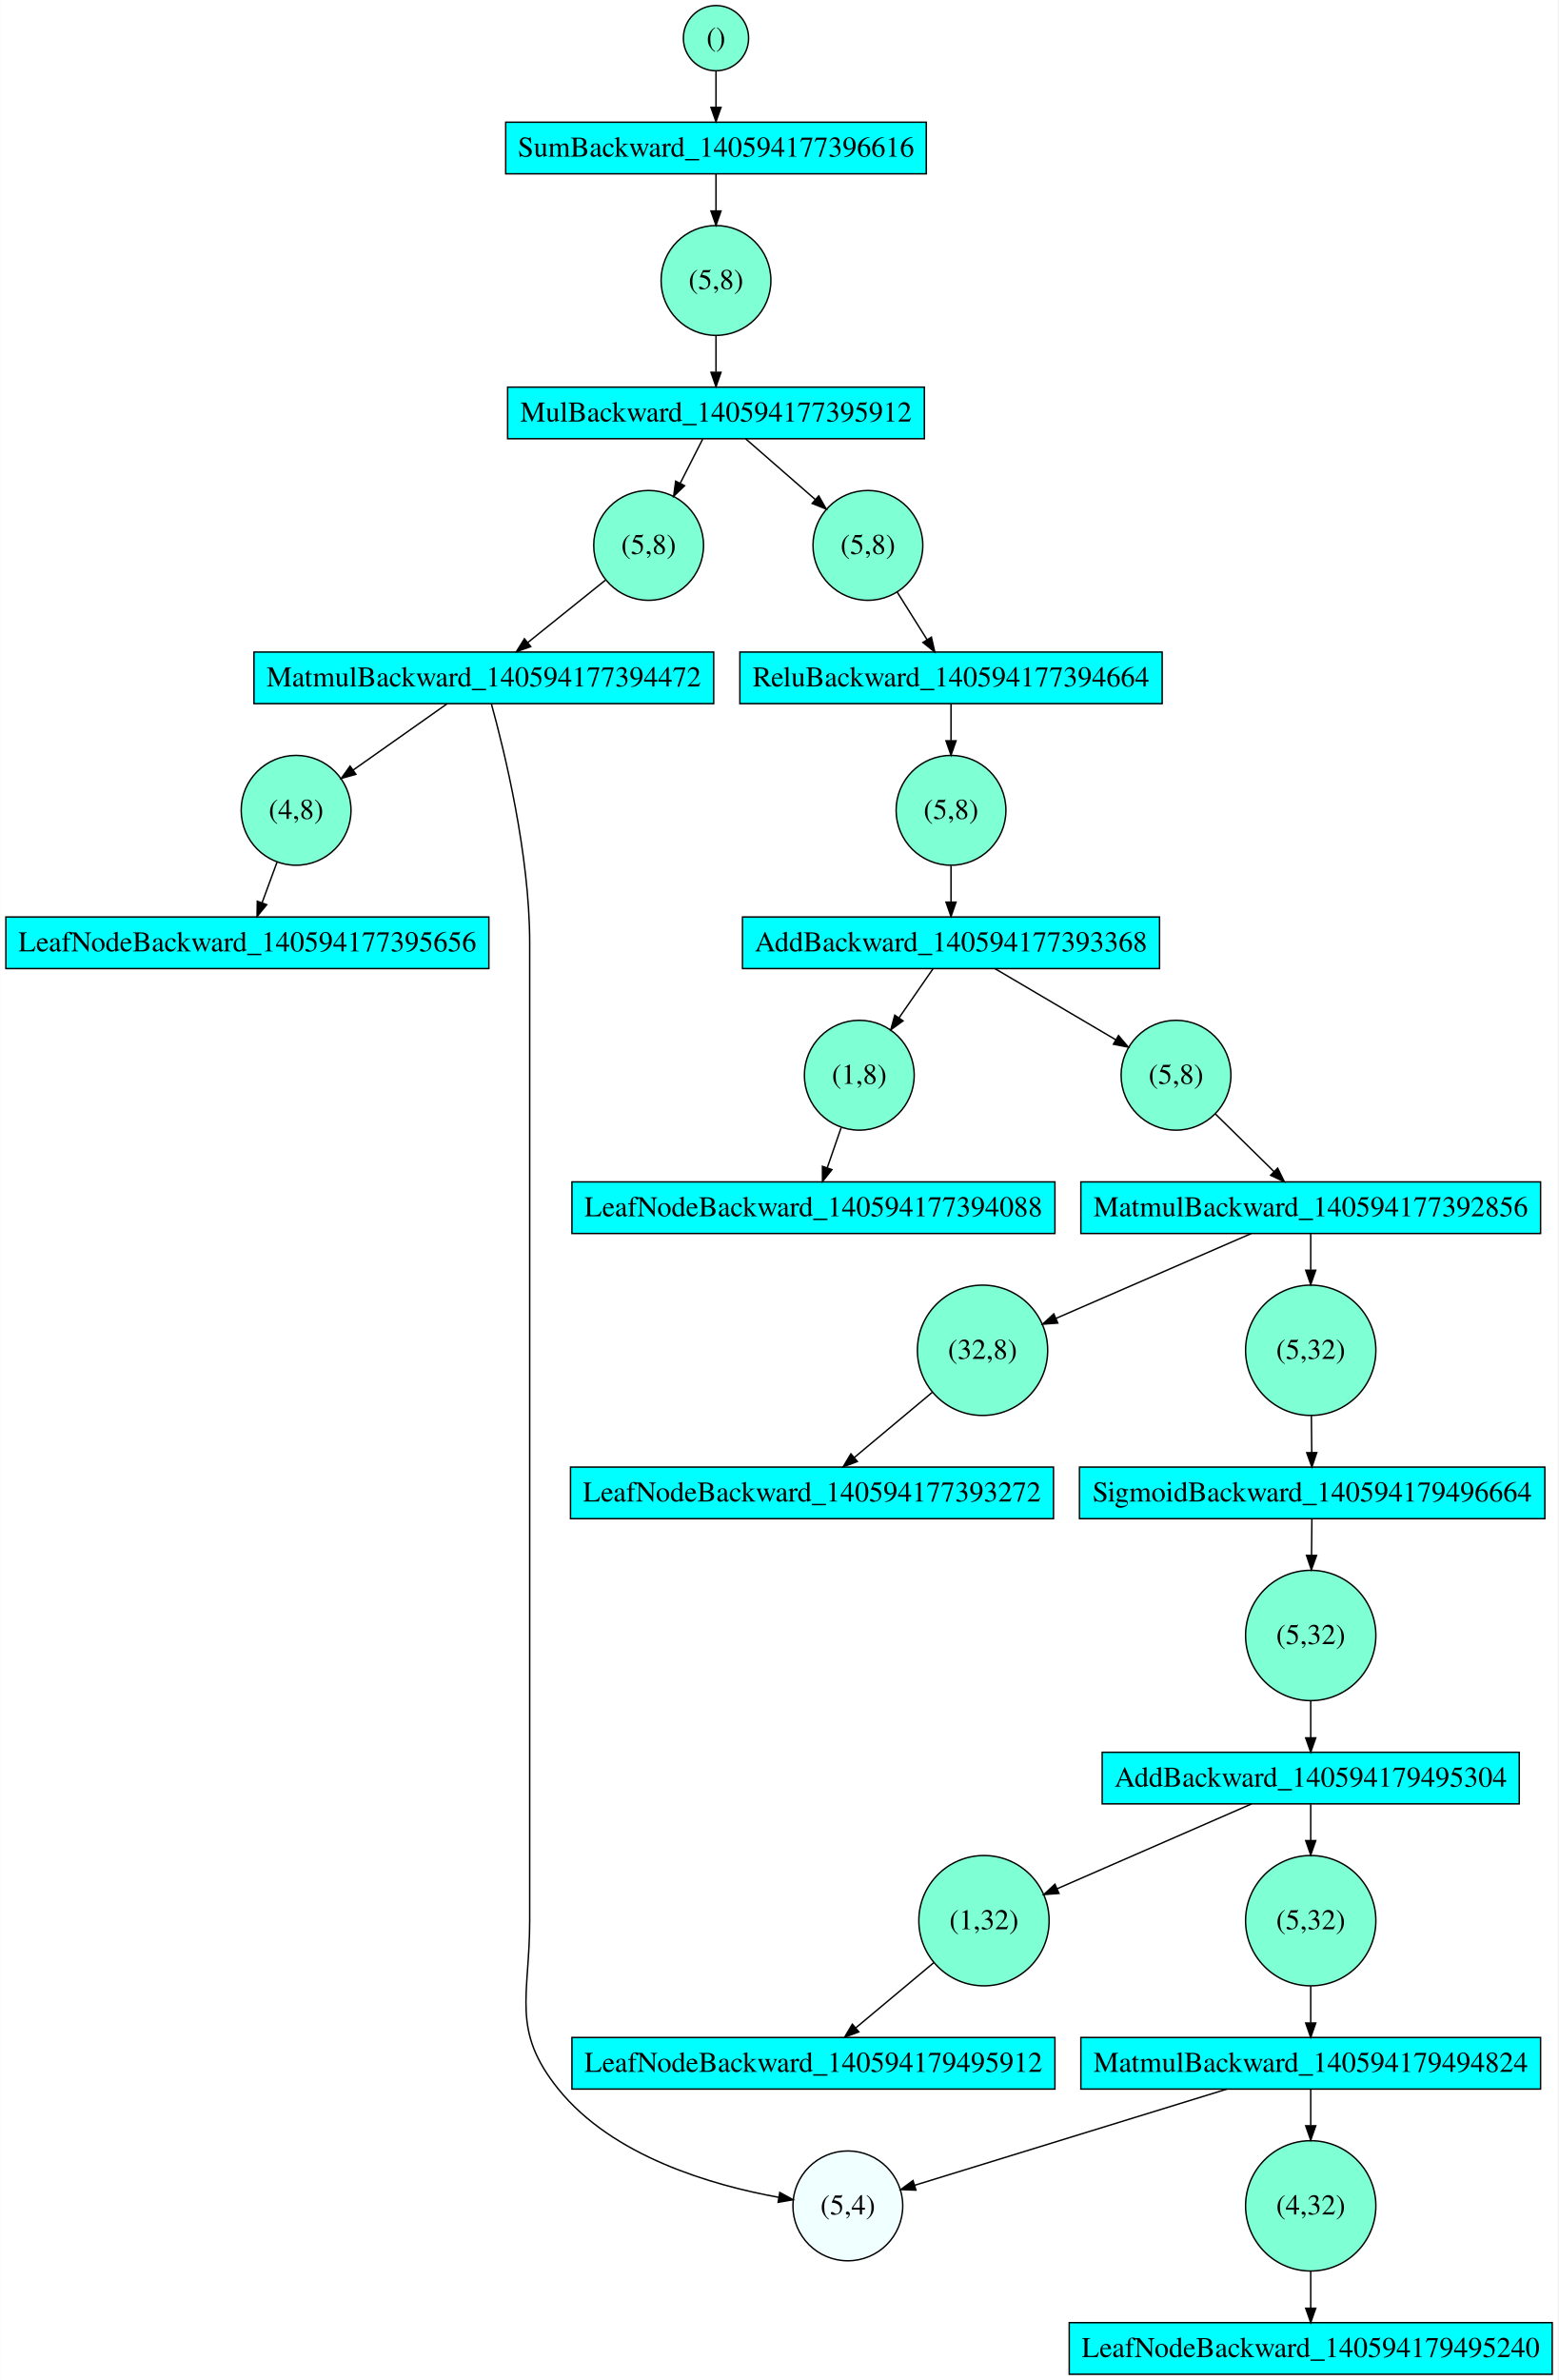
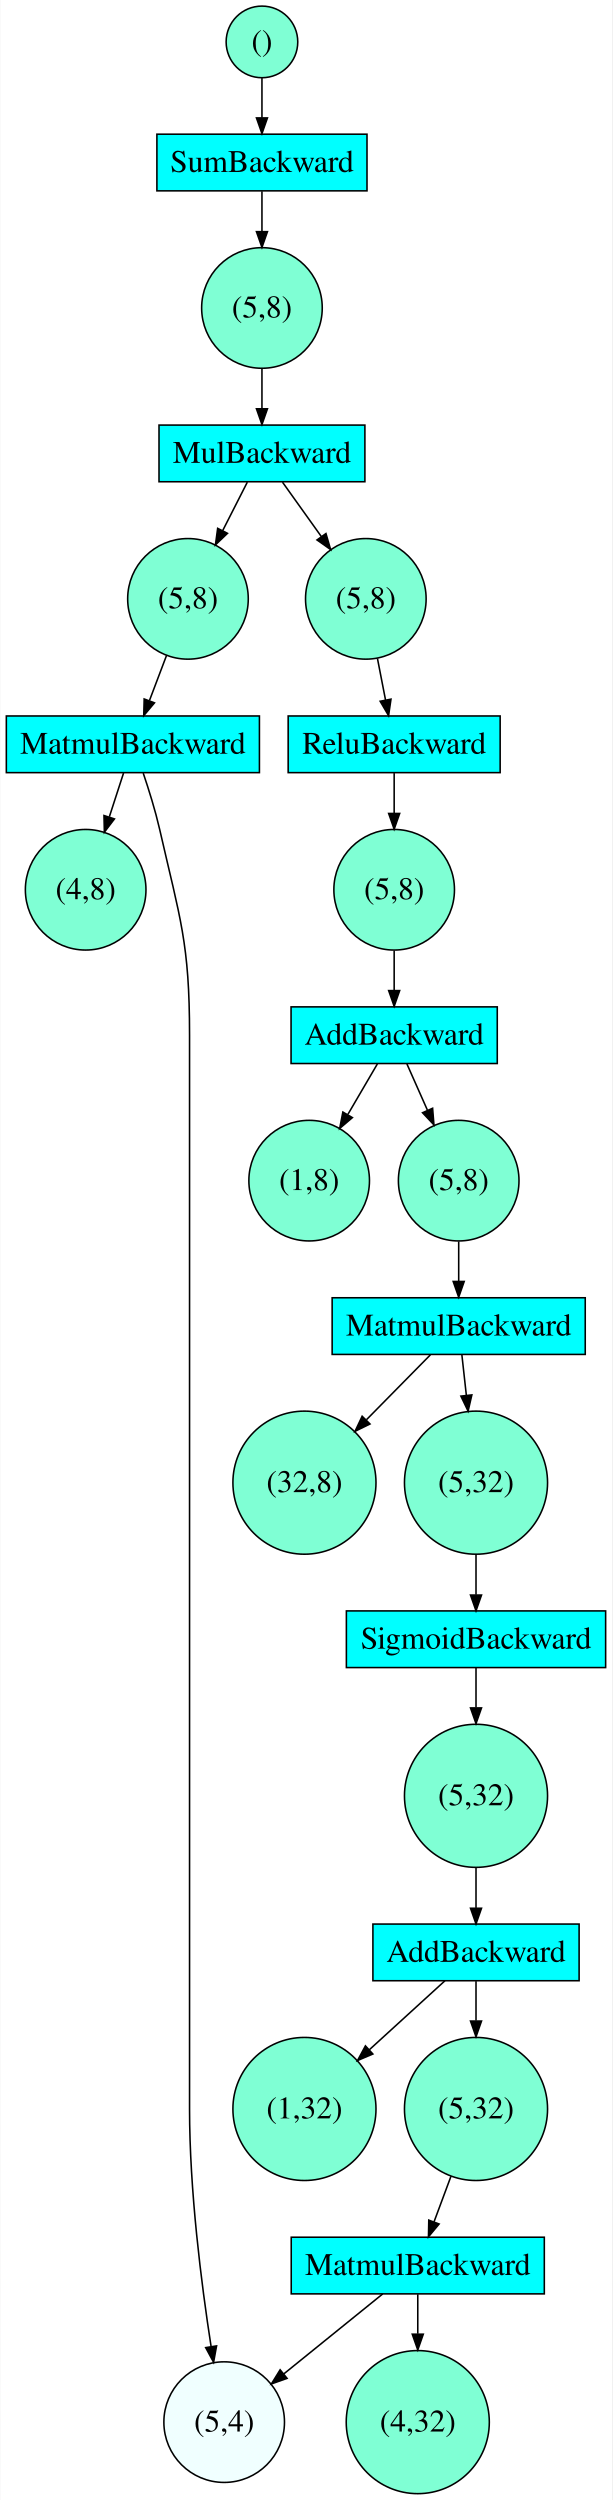
- <svg xmlns="http://www.w3.org/2000/svg" width="1087pt" height="1660pt" viewBox="0.00 0.00 1087.02 1660.34">
-   <g id="graph0" class="graph" transform="scale(1 1) rotate(0) translate(4 1656.339)">
-     <polygon fill="#ffffff" stroke="transparent" points="-4,4 -4,-1656.339 1083.016,-1656.339 1083.016,4 -4,4" />
+ <svg xmlns="http://www.w3.org/2000/svg" width="389pt" height="1588pt" viewBox="0.00 0.00 388.63 1588.34">
+   <g id="graph0" class="graph" transform="scale(1 1) rotate(0) translate(4 1584.339)">
+     <polygon fill="#ffffff" stroke="transparent" points="-4,4 -4,-1584.339 384.629,-1584.339 384.629,4 -4,4" />
    <g id="node1" class="node">
-       <ellipse fill="#7fffd4" stroke="#000000" cx="202.508" cy="-1091.048" rx="38.315" ry="38.315" />
-       <text text-anchor="middle" x="202.508" y="-1085.048" font-family="Times,serif" font-size="20.00" fill="#000000">(4,8)</text>
+       <ellipse fill="#7fffd4" stroke="#000000" cx="50.199" cy="-1019.048" rx="38.315" ry="38.315" />
+       <text text-anchor="middle" x="50.199" y="-1013.048" font-family="Times,serif" font-size="20.00" fill="#000000">(4,8)</text>
+     </g>
+     <g id="node2" class="node">
+       <ellipse fill="#7fffd4" stroke="#000000" cx="192.199" cy="-834.233" rx="38.315" ry="38.315" />
+       <text text-anchor="middle" x="192.199" y="-828.233" font-family="Times,serif" font-size="20.00" fill="#000000">(1,8)</text>
+     </g>
+     <g id="node3" class="node">
+       <ellipse fill="#7fffd4" stroke="#000000" cx="115.199" cy="-1203.862" rx="38.315" ry="38.315" />
+       <text text-anchor="middle" x="115.199" y="-1197.862" font-family="Times,serif" font-size="20.00" fill="#000000">(5,8)</text>
    </g>
    <g id="node16" class="node">
-       <polygon fill="#00ffff" stroke="#000000" points="337.024,-1016.641 -.008,-1016.641 -.008,-980.641 337.024,-980.641 337.024,-1016.641" />
-       <text text-anchor="middle" x="168.508" y="-992.641" font-family="Times,serif" font-size="20.00" fill="#000000">LeafNodeBackward_140594177395656</text>
+       <polygon fill="#00ffff" stroke="#000000" points="160.597,-1129.455 -.2,-1129.455 -.2,-1093.455 160.597,-1093.455 160.597,-1129.455" />
+       <text text-anchor="middle" x="80.199" y="-1105.455" font-family="Times,serif" font-size="20.00" fill="#000000">MatmulBackward</text>
    </g>
-     <g id="edge29" class="edge">
-       <path fill="none" stroke="#000000" d="M189.168,-1054.791C185.708,-1045.387 182.035,-1035.405 178.761,-1026.506" />
-       <polygon fill="#000000" stroke="#000000" points="182.004,-1025.184 175.266,-1017.008 175.434,-1027.601 182.004,-1025.184" />
+     <g id="edge22" class="edge">
+       <path fill="none" stroke="#000000" d="M101.567,-1167.871C97.969,-1158.371 94.141,-1148.265 90.734,-1139.271" />
+       <polygon fill="#000000" stroke="#000000" points="93.917,-1137.791 87.102,-1129.679 87.371,-1140.27 93.917,-1137.791" />
    </g>
-     <g id="node2" class="node">
-       <ellipse fill="#7fffd4" stroke="#000000" cx="448.508" cy="-1275.862" rx="38.315" ry="38.315" />
-       <text text-anchor="middle" x="448.508" y="-1269.862" font-family="Times,serif" font-size="20.00" fill="#000000">(5,8)</text>
+     <g id="node4" class="node">
+       <ellipse fill="#7fffd4" stroke="#000000" cx="189.199" cy="-642.348" rx="45.457" ry="45.457" />
+       <text text-anchor="middle" x="189.199" y="-636.348" font-family="Times,serif" font-size="20.00" fill="#000000">(32,8)</text>
    </g>
-     <g id="node26" class="node">
-       <polygon fill="#00ffff" stroke="#000000" points="493.906,-1201.455 173.11,-1201.455 173.11,-1165.455 493.906,-1165.455 493.906,-1201.455" />
-       <text text-anchor="middle" x="333.508" y="-1177.455" font-family="Times,serif" font-size="20.00" fill="#000000">MatmulBackward_140594177394472</text>
+     <g id="node5" class="node">
+       <ellipse fill="#7fffd4" stroke="#000000" cx="189.199" cy="-244.435" rx="45.457" ry="45.457" />
+       <text text-anchor="middle" x="189.199" y="-238.435" font-family="Times,serif" font-size="20.00" fill="#000000">(1,32)</text>
    </g>
-     <g id="edge26" class="edge">
-       <path fill="none" stroke="#000000" d="M418.293,-1251.583C401.594,-1238.165 380.897,-1221.534 364.133,-1208.064" />
-       <polygon fill="#000000" stroke="#000000" points="366.242,-1205.268 356.254,-1201.733 361.857,-1210.725 366.242,-1205.268" />
+     <g id="node6" class="node">
+       <ellipse fill="#7fffd4" stroke="#000000" cx="261.199" cy="-45.478" rx="45.457" ry="45.457" />
+       <text text-anchor="middle" x="261.199" y="-39.478" font-family="Times,serif" font-size="20.00" fill="#000000">(4,32)</text>
    </g>
-     <g id="node3" class="node">
-       <ellipse fill="#7fffd4" stroke="#000000" cx="681.508" cy="-714.348" rx="45.457" ry="45.457" />
-       <text text-anchor="middle" x="681.508" y="-708.348" font-family="Times,serif" font-size="20.00" fill="#000000">(32,8)</text>
+     <g id="node7" class="node">
+       <ellipse fill="#7fffd4" stroke="#000000" cx="298.199" cy="-244.435" rx="45.457" ry="45.457" />
+       <text text-anchor="middle" x="298.199" y="-238.435" font-family="Times,serif" font-size="20.00" fill="#000000">(5,32)</text>
+     </g>
+     <g id="node20" class="node">
+       <polygon fill="#00ffff" stroke="#000000" points="341.598,-162.957 180.8,-162.957 180.8,-126.957 341.598,-126.957 341.598,-162.957" />
+       <text text-anchor="middle" x="261.199" y="-138.957" font-family="Times,serif" font-size="20.00" fill="#000000">MatmulBackward</text>
+     </g>
+     <g id="edge15" class="edge">
+       <path fill="none" stroke="#000000" d="M282.293,-201.67C278.65,-191.875 274.87,-181.712 271.533,-172.741" />
+       <polygon fill="#000000" stroke="#000000" points="274.752,-171.355 267.985,-163.202 268.191,-173.795 274.752,-171.355" />
+     </g>
+     <g id="node8" class="node">
+       <ellipse fill="#f0ffff" stroke="#000000" cx="138.199" cy="-45.478" rx="38.315" ry="38.315" />
+       <text text-anchor="middle" x="138.199" y="-39.478" font-family="Times,serif" font-size="20.00" fill="#000000">(5,4)</text>
+     </g>
+     <g id="node9" class="node">
+       <ellipse fill="#7fffd4" stroke="#000000" cx="298.199" cy="-443.391" rx="45.457" ry="45.457" />
+       <text text-anchor="middle" x="298.199" y="-437.391" font-family="Times,serif" font-size="20.00" fill="#000000">(5,32)</text>
+     </g>
+     <g id="node21" class="node">
+       <polygon fill="#00ffff" stroke="#000000" points="363.706,-361.913 232.692,-361.913 232.692,-325.913 363.706,-325.913 363.706,-361.913" />
+       <text text-anchor="middle" x="298.199" y="-337.913" font-family="Times,serif" font-size="20.00" fill="#000000">AddBackward</text>
+     </g>
+     <g id="edge13" class="edge">
+       <path fill="none" stroke="#000000" d="M298.199,-397.728C298.199,-389.02 298.199,-380.144 298.199,-372.177" />
+       <polygon fill="#000000" stroke="#000000" points="301.699,-371.978 298.199,-361.978 294.699,-371.978 301.699,-371.978" />
+     </g>
+     <g id="node10" class="node">
+       <ellipse fill="#7fffd4" stroke="#000000" cx="298.199" cy="-642.348" rx="45.457" ry="45.457" />
+       <text text-anchor="middle" x="298.199" y="-636.348" font-family="Times,serif" font-size="20.00" fill="#000000">(5,32)</text>
+     </g>
+     <g id="node17" class="node">
+       <polygon fill="#00ffff" stroke="#000000" points="380.559,-560.87 215.839,-560.87 215.839,-524.87 380.559,-524.87 380.559,-560.87" />
+       <text text-anchor="middle" x="298.199" y="-536.87" font-family="Times,serif" font-size="20.00" fill="#000000">SigmoidBackward</text>
+     </g>
+     <g id="edge11" class="edge">
+       <path fill="none" stroke="#000000" d="M298.199,-596.685C298.199,-587.976 298.199,-579.1 298.199,-571.133" />
+       <polygon fill="#000000" stroke="#000000" points="301.699,-570.935 298.199,-560.935 294.699,-570.935 301.699,-570.935" />
+     </g>
+     <g id="node11" class="node">
+       <ellipse fill="#7fffd4" stroke="#000000" cx="246.199" cy="-1019.048" rx="38.315" ry="38.315" />
+       <text text-anchor="middle" x="246.199" y="-1013.048" font-family="Times,serif" font-size="20.00" fill="#000000">(5,8)</text>
+     </g>
+     <g id="node22" class="node">
+       <polygon fill="#00ffff" stroke="#000000" points="311.706,-944.641 180.692,-944.641 180.692,-908.641 311.706,-908.641 311.706,-944.641" />
+       <text text-anchor="middle" x="246.199" y="-920.641" font-family="Times,serif" font-size="20.00" fill="#000000">AddBackward</text>
+     </g>
+     <g id="edge7" class="edge">
+       <path fill="none" stroke="#000000" d="M246.199,-980.394C246.199,-971.962 246.199,-963.185 246.199,-955.227" />
+       <polygon fill="#000000" stroke="#000000" points="249.699,-954.994 246.199,-944.994 242.699,-954.994 249.699,-954.994" />
+     </g>
+     <g id="node12" class="node">
+       <ellipse fill="#7fffd4" stroke="#000000" cx="162.199" cy="-1388.677" rx="38.315" ry="38.315" />
+       <text text-anchor="middle" x="162.199" y="-1382.677" font-family="Times,serif" font-size="20.00" fill="#000000">(5,8)</text>
+     </g>
+     <g id="node23" class="node">
+       <polygon fill="#00ffff" stroke="#000000" points="227.604,-1314.27 96.794,-1314.27 96.794,-1278.27 227.604,-1278.27 227.604,-1314.27" />
+       <text text-anchor="middle" x="162.199" y="-1290.27" font-family="Times,serif" font-size="20.00" fill="#000000">MulBackward</text>
+     </g>
+     <g id="edge3" class="edge">
+       <path fill="none" stroke="#000000" d="M162.199,-1350.023C162.199,-1341.591 162.199,-1332.813 162.199,-1324.856" />
+       <polygon fill="#000000" stroke="#000000" points="165.699,-1324.623 162.199,-1314.623 158.699,-1324.623 165.699,-1324.623" />
+     </g>
+     <g id="node13" class="node">
+       <ellipse fill="#7fffd4" stroke="#000000" cx="287.199" cy="-834.233" rx="38.315" ry="38.315" />
+       <text text-anchor="middle" x="287.199" y="-828.233" font-family="Times,serif" font-size="20.00" fill="#000000">(5,8)</text>
+     </g>
+     <g id="node19" class="node">
+       <polygon fill="#00ffff" stroke="#000000" points="367.598,-759.826 206.8,-759.826 206.8,-723.826 367.598,-723.826 367.598,-759.826" />
+       <text text-anchor="middle" x="287.199" y="-735.826" font-family="Times,serif" font-size="20.00" fill="#000000">MatmulBackward</text>
+     </g>
+     <g id="edge9" class="edge">
+       <path fill="none" stroke="#000000" d="M287.199,-795.58C287.199,-787.148 287.199,-778.37 287.199,-770.413" />
+       <polygon fill="#000000" stroke="#000000" points="290.699,-770.18 287.199,-760.18 283.699,-770.18 290.699,-770.18" />
+     </g>
+     <g id="node14" class="node">
+       <ellipse fill="#7fffd4" stroke="#000000" cx="228.199" cy="-1203.862" rx="38.315" ry="38.315" />
+       <text text-anchor="middle" x="228.199" y="-1197.862" font-family="Times,serif" font-size="20.00" fill="#000000">(5,8)</text>
    </g>
    <g id="node18" class="node">
-       <polygon fill="#00ffff" stroke="#000000" points="731.024,-632.87 393.992,-632.87 393.992,-596.87 731.024,-596.87 731.024,-632.87" />
-       <text text-anchor="middle" x="562.508" y="-608.87" font-family="Times,serif" font-size="20.00" fill="#000000">LeafNodeBackward_140594177393272</text>
+       <polygon fill="#00ffff" stroke="#000000" points="313.541,-1129.455 178.857,-1129.455 178.857,-1093.455 313.541,-1093.455 313.541,-1129.455" />
+       <text text-anchor="middle" x="246.199" y="-1105.455" font-family="Times,serif" font-size="20.00" fill="#000000">ReluBackward</text>
    </g>
-     <g id="edge22" class="edge">
-       <path fill="none" stroke="#000000" d="M646.448,-685.039C629.126,-670.559 608.459,-653.283 591.967,-639.496" />
-       <polygon fill="#000000" stroke="#000000" points="594.156,-636.764 584.239,-633.036 589.667,-642.135 594.156,-636.764" />
+     <g id="edge5" class="edge">
+       <path fill="none" stroke="#000000" d="M235.572,-1166.01C237.292,-1157.179 239.095,-1147.926 240.716,-1139.601" />
+       <polygon fill="#000000" stroke="#000000" points="244.177,-1140.14 242.654,-1129.655 237.306,-1138.801 244.177,-1140.14" />
    </g>
-     <g id="node4" class="node">
-       <ellipse fill="#7fffd4" stroke="#000000" cx="595.508" cy="-906.233" rx="38.315" ry="38.315" />
-       <text text-anchor="middle" x="595.508" y="-900.233" font-family="Times,serif" font-size="20.00" fill="#000000">(1,8)</text>
+     <g id="node15" class="node">
+       <ellipse fill="#7fffd4" stroke="#000000" cx="162.199" cy="-1557.711" rx="22.756" ry="22.756" />
+       <text text-anchor="middle" x="162.199" y="-1551.711" font-family="Times,serif" font-size="20.00" fill="#000000">()</text>
    </g>
-     <g id="node27" class="node">
-       <polygon fill="#00ffff" stroke="#000000" points="732.024,-831.826 394.992,-831.826 394.992,-795.826 732.024,-795.826 732.024,-831.826" />
-       <text text-anchor="middle" x="563.508" y="-807.826" font-family="Times,serif" font-size="20.00" fill="#000000">LeafNodeBackward_140594177394088</text>
+     <g id="node24" class="node">
+       <polygon fill="#00ffff" stroke="#000000" points="228.943,-1499.084 95.455,-1499.084 95.455,-1463.084 228.943,-1463.084 228.943,-1499.084" />
+       <text text-anchor="middle" x="162.199" y="-1475.084" font-family="Times,serif" font-size="20.00" fill="#000000">SumBackward</text>
+     </g>
+     <g id="edge1" class="edge">
+       <path fill="none" stroke="#000000" d="M162.199,-1534.721C162.199,-1526.785 162.199,-1517.8 162.199,-1509.485" />
+       <polygon fill="#000000" stroke="#000000" points="165.699,-1509.438 162.199,-1499.438 158.699,-1509.438 165.699,-1509.438" />
    </g>
    <g id="edge24" class="edge">
-       <path fill="none" stroke="#000000" d="M582.861,-869.712C579.646,-860.429 576.243,-850.601 573.201,-841.818" />
-       <polygon fill="#000000" stroke="#000000" points="576.41,-840.387 569.83,-832.083 569.795,-842.678 576.41,-840.387" />
+       <path fill="none" stroke="#000000" d="M74.272,-1093.198C71.659,-1085.151 68.459,-1075.292 65.254,-1065.422" />
+       <polygon fill="#000000" stroke="#000000" points="68.487,-1064.046 62.071,-1055.615 61.83,-1066.207 68.487,-1064.046" />
    </g>
-     <g id="node5" class="node">
-       <ellipse fill="#7fffd4" stroke="#000000" cx="682.508" cy="-316.435" rx="45.457" ry="45.457" />
-       <text text-anchor="middle" x="682.508" y="-310.435" font-family="Times,serif" font-size="20.00" fill="#000000">(1,32)</text>
+     <g id="edge23" class="edge">
+       <path fill="none" stroke="#000000" d="M86.764,-1093.162C90.279,-1082.798 94.441,-1069.528 97.199,-1057.455 110.284,-1000.181 116.199,-985.39 116.199,-926.641 116.199,-926.641 116.199,-926.641 116.199,-244.435 116.199,-192.645 123.654,-133.73 129.885,-93.536" />
+       <polygon fill="#000000" stroke="#000000" points="133.37,-93.906 131.479,-83.482 126.456,-92.81 133.37,-93.906" />
    </g>
-     <g id="node19" class="node">
-       <polygon fill="#00ffff" stroke="#000000" points="732.024,-234.957 394.992,-234.957 394.992,-198.957 732.024,-198.957 732.024,-234.957" />
-       <text text-anchor="middle" x="563.508" y="-210.957" font-family="Times,serif" font-size="20.00" fill="#000000">LeafNodeBackward_140594179495912</text>
+     <g id="edge12" class="edge">
+       <path fill="none" stroke="#000000" d="M298.199,-524.624C298.199,-517.37 298.199,-508.597 298.199,-499.537" />
+       <polygon fill="#000000" stroke="#000000" points="301.699,-499.25 298.199,-489.25 294.699,-499.25 301.699,-499.25" />
+     </g>
+     <g id="edge6" class="edge">
+       <path fill="none" stroke="#000000" d="M246.199,-1093.198C246.199,-1085.784 246.199,-1076.833 246.199,-1067.752" />
+       <polygon fill="#000000" stroke="#000000" points="249.699,-1067.52 246.199,-1057.52 242.699,-1067.52 249.699,-1067.52" />
+     </g>
+     <g id="edge19" class="edge">
+       <path fill="none" stroke="#000000" d="M269.224,-723.58C257.837,-712.021 242.652,-696.607 228.571,-682.314" />
+       <polygon fill="#000000" stroke="#000000" points="230.846,-679.636 221.334,-674.968 225.859,-684.548 230.846,-679.636" />
+     </g>
+     <g id="edge10" class="edge">
+       <path fill="none" stroke="#000000" d="M289.217,-723.58C290.036,-716.166 291.032,-707.165 292.057,-697.892" />
+       <polygon fill="#000000" stroke="#000000" points="295.555,-698.108 293.175,-687.784 288.597,-697.339 295.555,-698.108" />
+     </g>
+     <g id="edge17" class="edge">
+       <path fill="none" stroke="#000000" d="M261.199,-126.711C261.199,-119.457 261.199,-110.684 261.199,-101.624" />
+       <polygon fill="#000000" stroke="#000000" points="264.699,-101.337 261.199,-91.337 257.699,-101.337 264.699,-101.337" />
+     </g>
+     <g id="edge16" class="edge">
+       <path fill="none" stroke="#000000" d="M238.925,-126.942C221.445,-112.805 196.711,-92.801 176.127,-76.153" />
+       <polygon fill="#000000" stroke="#000000" points="178.153,-73.29 168.176,-69.723 173.751,-78.733 178.153,-73.29" />
+     </g>
+     <g id="edge18" class="edge">
+       <path fill="none" stroke="#000000" d="M278.46,-325.898C265.053,-313.663 246.83,-297.031 230.344,-281.986" />
+       <polygon fill="#000000" stroke="#000000" points="232.661,-279.362 222.915,-275.206 227.942,-284.532 232.661,-279.362" />
+     </g>
+     <g id="edge14" class="edge">
+       <path fill="none" stroke="#000000" d="M298.199,-325.667C298.199,-318.413 298.199,-309.641 298.199,-300.58" />
+       <polygon fill="#000000" stroke="#000000" points="301.699,-300.293 298.199,-290.293 294.699,-300.293 301.699,-300.293" />
    </g>
    <g id="edge20" class="edge">
-       <path fill="none" stroke="#000000" d="M647.448,-287.126C630.126,-272.646 609.459,-255.37 592.967,-241.583" />
-       <polygon fill="#000000" stroke="#000000" points="595.156,-238.851 585.239,-235.123 590.667,-244.222 595.156,-238.851" />
+       <path fill="none" stroke="#000000" d="M235.53,-908.384C230.146,-899.17 223.374,-887.582 216.794,-876.321" />
+       <polygon fill="#000000" stroke="#000000" points="219.655,-874.281 211.588,-867.413 213.612,-877.813 219.655,-874.281" />
    </g>
-     <g id="node6" class="node">
-       <ellipse fill="#7fffd4" stroke="#000000" cx="495.508" cy="-1460.677" rx="38.315" ry="38.315" />
-       <text text-anchor="middle" x="495.508" y="-1454.677" font-family="Times,serif" font-size="20.00" fill="#000000">(5,8)</text>
+     <g id="edge8" class="edge">
+       <path fill="none" stroke="#000000" d="M254.299,-908.384C258.051,-899.927 262.691,-889.47 267.291,-879.102" />
+       <polygon fill="#000000" stroke="#000000" points="270.622,-880.225 271.478,-869.665 264.223,-877.386 270.622,-880.225" />
    </g>
-     <g id="node29" class="node">
-       <polygon fill="#00ffff" stroke="#000000" points="640.912,-1386.27 350.104,-1386.27 350.104,-1350.27 640.912,-1350.27 640.912,-1386.27" />
-       <text text-anchor="middle" x="495.508" y="-1362.27" font-family="Times,serif" font-size="20.00" fill="#000000">MulBackward_140594177395912</text>
+     <g id="edge21" class="edge">
+       <path fill="none" stroke="#000000" d="M152.913,-1278.013C148.399,-1269.137 142.763,-1258.057 137.236,-1247.19" />
+       <polygon fill="#000000" stroke="#000000" points="140.299,-1245.491 132.646,-1238.165 134.06,-1248.665 140.299,-1245.491" />
    </g>
-     <g id="edge3" class="edge">
-       <path fill="none" stroke="#000000" d="M495.508,-1422.023C495.508,-1413.591 495.508,-1404.813 495.508,-1396.856" />
-       <polygon fill="#000000" stroke="#000000" points="499.008,-1396.623 495.508,-1386.623 492.008,-1396.623 499.008,-1396.623" />
-     </g>
-     <g id="node7" class="node">
-       <ellipse fill="#7fffd4" stroke="#000000" cx="910.508" cy="-117.478" rx="45.457" ry="45.457" />
-       <text text-anchor="middle" x="910.508" y="-111.478" font-family="Times,serif" font-size="20.00" fill="#000000">(4,32)</text>
-     </g>
-     <g id="node17" class="node">
-       <polygon fill="#00ffff" stroke="#000000" points="1079.024,-36 741.992,-36 741.992,0 1079.024,0 1079.024,-36" />
-       <text text-anchor="middle" x="910.508" y="-12" font-family="Times,serif" font-size="20.00" fill="#000000">LeafNodeBackward_140594179495240</text>
-     </g>
-     <g id="edge18" class="edge">
-       <path fill="none" stroke="#000000" d="M910.508,-71.815C910.508,-63.107 910.508,-54.23 910.508,-46.264" />
-       <polygon fill="#000000" stroke="#000000" points="914.008,-46.065 910.508,-36.065 907.008,-46.065 914.008,-46.065" />
-     </g>
-     <g id="node8" class="node">
-       <ellipse fill="#7fffd4" stroke="#000000" cx="495.508" cy="-1629.711" rx="22.756" ry="22.756" />
-       <text text-anchor="middle" x="495.508" y="-1623.711" font-family="Times,serif" font-size="20.00" fill="#000000">()</text>
-     </g>
-     <g id="node21" class="node">
-       <polygon fill="#00ffff" stroke="#000000" points="642.252,-1571.084 348.764,-1571.084 348.764,-1535.084 642.252,-1535.084 642.252,-1571.084" />
-       <text text-anchor="middle" x="495.508" y="-1547.084" font-family="Times,serif" font-size="20.00" fill="#000000">SumBackward_140594177396616</text>
-     </g>
-     <g id="edge1" class="edge">
-       <path fill="none" stroke="#000000" d="M495.508,-1606.721C495.508,-1598.785 495.508,-1589.8 495.508,-1581.485" />
-       <polygon fill="#000000" stroke="#000000" points="499.008,-1581.438 495.508,-1571.438 492.008,-1581.438 499.008,-1581.438" />
-     </g>
-     <g id="node9" class="node">
-       <ellipse fill="#7fffd4" stroke="#000000" cx="910.508" cy="-316.435" rx="45.457" ry="45.457" />
-       <text text-anchor="middle" x="910.508" y="-310.435" font-family="Times,serif" font-size="20.00" fill="#000000">(5,32)</text>
-     </g>
-     <g id="node20" class="node">
-       <polygon fill="#00ffff" stroke="#000000" points="1070.906,-234.957 750.11,-234.957 750.11,-198.957 1070.906,-198.957 1070.906,-234.957" />
-       <text text-anchor="middle" x="910.508" y="-210.957" font-family="Times,serif" font-size="20.00" fill="#000000">MatmulBackward_140594179494824</text>
-     </g>
-     <g id="edge15" class="edge">
-       <path fill="none" stroke="#000000" d="M910.508,-270.772C910.508,-262.063 910.508,-253.187 910.508,-245.22" />
-       <polygon fill="#000000" stroke="#000000" points="914.008,-245.022 910.508,-235.022 907.008,-245.022 914.008,-245.022" />
-     </g>
-     <g id="node10" class="node">
-       <ellipse fill="#7fffd4" stroke="#000000" cx="910.508" cy="-515.391" rx="45.457" ry="45.457" />
-       <text text-anchor="middle" x="910.508" y="-509.391" font-family="Times,serif" font-size="20.00" fill="#000000">(5,32)</text>
-     </g>
-     <g id="node28" class="node">
-       <polygon fill="#00ffff" stroke="#000000" points="1056.014,-433.913 765.002,-433.913 765.002,-397.913 1056.014,-397.913 1056.014,-433.913" />
-       <text text-anchor="middle" x="910.508" y="-409.913" font-family="Times,serif" font-size="20.00" fill="#000000">AddBackward_140594179495304</text>
-     </g>
-     <g id="edge13" class="edge">
-       <path fill="none" stroke="#000000" d="M910.508,-469.728C910.508,-461.02 910.508,-452.144 910.508,-444.177" />
-       <polygon fill="#000000" stroke="#000000" points="914.008,-443.978 910.508,-433.978 907.008,-443.978 914.008,-443.978" />
-     </g>
-     <g id="node11" class="node">
-       <ellipse fill="#7fffd4" stroke="#000000" cx="910.508" cy="-714.348" rx="45.457" ry="45.457" />
-       <text text-anchor="middle" x="910.508" y="-708.348" font-family="Times,serif" font-size="20.00" fill="#000000">(5,32)</text>
-     </g>
-     <g id="node24" class="node">
-       <polygon fill="#00ffff" stroke="#000000" points="1073.868,-632.87 749.148,-632.87 749.148,-596.87 1073.868,-596.87 1073.868,-632.87" />
-       <text text-anchor="middle" x="911.508" y="-608.87" font-family="Times,serif" font-size="20.00" fill="#000000">SigmoidBackward_140594179496664</text>
-     </g>
-     <g id="edge11" class="edge">
-       <path fill="none" stroke="#000000" d="M910.967,-668.685C911.055,-659.976 911.144,-651.1 911.224,-643.133" />
-       <polygon fill="#000000" stroke="#000000" points="914.726,-642.97 911.326,-632.935 907.726,-642.899 914.726,-642.97" />
-     </g>
-     <g id="node12" class="node">
-       <ellipse fill="#7fffd4" stroke="#000000" cx="816.508" cy="-906.233" rx="38.315" ry="38.315" />
-       <text text-anchor="middle" x="816.508" y="-900.233" font-family="Times,serif" font-size="20.00" fill="#000000">(5,8)</text>
-     </g>
-     <g id="node23" class="node">
-       <polygon fill="#00ffff" stroke="#000000" points="1070.906,-831.826 750.11,-831.826 750.11,-795.826 1070.906,-795.826 1070.906,-831.826" />
-       <text text-anchor="middle" x="910.508" y="-807.826" font-family="Times,serif" font-size="20.00" fill="#000000">MatmulBackward_140594177392856</text>
-     </g>
-     <g id="edge9" class="edge">
-       <path fill="none" stroke="#000000" d="M843.949,-879.257C856.905,-866.521 872.274,-851.412 884.978,-838.924" />
-       <polygon fill="#000000" stroke="#000000" points="887.433,-841.418 892.111,-831.912 882.526,-836.426 887.433,-841.418" />
-     </g>
-     <g id="node13" class="node">
-       <ellipse fill="#7fffd4" stroke="#000000" cx="659.508" cy="-1091.048" rx="38.315" ry="38.315" />
-       <text text-anchor="middle" x="659.508" y="-1085.048" font-family="Times,serif" font-size="20.00" fill="#000000">(5,8)</text>
-     </g>
-     <g id="node25" class="node">
-       <polygon fill="#00ffff" stroke="#000000" points="805.014,-1016.641 514.002,-1016.641 514.002,-980.641 805.014,-980.641 805.014,-1016.641" />
-       <text text-anchor="middle" x="659.508" y="-992.641" font-family="Times,serif" font-size="20.00" fill="#000000">AddBackward_140594177393368</text>
-     </g>
-     <g id="edge7" class="edge">
-       <path fill="none" stroke="#000000" d="M659.508,-1052.394C659.508,-1043.962 659.508,-1035.185 659.508,-1027.227" />
-       <polygon fill="#000000" stroke="#000000" points="663.008,-1026.994 659.508,-1016.994 656.008,-1026.994 663.008,-1026.994" />
-     </g>
-     <g id="node14" class="node">
-       <ellipse fill="#7fffd4" stroke="#000000" cx="601.508" cy="-1275.862" rx="38.315" ry="38.315" />
-       <text text-anchor="middle" x="601.508" y="-1269.862" font-family="Times,serif" font-size="20.00" fill="#000000">(5,8)</text>
-     </g>
-     <g id="node22" class="node">
-       <polygon fill="#00ffff" stroke="#000000" points="806.85,-1201.455 512.166,-1201.455 512.166,-1165.455 806.85,-1165.455 806.85,-1201.455" />
-       <text text-anchor="middle" x="659.508" y="-1177.455" font-family="Times,serif" font-size="20.00" fill="#000000">ReluBackward_140594177394664</text>
-     </g>
-     <g id="edge5" class="edge">
-       <path fill="none" stroke="#000000" d="M621.957,-1243.283C628.767,-1232.432 636.269,-1220.48 642.765,-1210.13" />
-       <polygon fill="#000000" stroke="#000000" points="645.821,-1211.845 648.173,-1201.515 639.892,-1208.124 645.821,-1211.845" />
-     </g>
-     <g id="node15" class="node">
-       <ellipse fill="#f0ffff" stroke="#000000" cx="587.508" cy="-117.478" rx="38.315" ry="38.315" />
-       <text text-anchor="middle" x="587.508" y="-111.478" font-family="Times,serif" font-size="20.00" fill="#000000">(5,4)</text>
-     </g>
-     <g id="edge17" class="edge">
-       <path fill="none" stroke="#000000" d="M910.508,-198.711C910.508,-191.457 910.508,-182.684 910.508,-173.624" />
-       <polygon fill="#000000" stroke="#000000" points="914.008,-173.337 910.508,-163.337 907.008,-173.337 914.008,-173.337" />
-     </g>
-     <g id="edge16" class="edge">
-       <path fill="none" stroke="#000000" d="M852.015,-198.942C789.46,-179.676 691.519,-149.512 634.008,-131.799" />
-       <polygon fill="#000000" stroke="#000000" points="635.034,-128.453 624.447,-128.855 632.974,-135.143 635.034,-128.453" />
+     <g id="edge4" class="edge">
+       <path fill="none" stroke="#000000" d="M175.238,-1278.013C182.32,-1268.098 191.366,-1255.433 199.969,-1243.387" />
+       <polygon fill="#000000" stroke="#000000" points="202.862,-1245.359 205.826,-1235.187 197.165,-1241.291 202.862,-1245.359" />
    </g>
    <g id="edge2" class="edge">
-       <path fill="none" stroke="#000000" d="M495.508,-1534.827C495.508,-1527.413 495.508,-1518.462 495.508,-1509.381" />
-       <polygon fill="#000000" stroke="#000000" points="499.008,-1509.149 495.508,-1499.149 492.008,-1509.149 499.008,-1509.149" />
-     </g>
-     <g id="edge6" class="edge">
-       <path fill="none" stroke="#000000" d="M659.508,-1165.198C659.508,-1157.784 659.508,-1148.833 659.508,-1139.752" />
-       <polygon fill="#000000" stroke="#000000" points="663.008,-1139.52 659.508,-1129.52 656.008,-1139.52 663.008,-1139.52" />
-     </g>
-     <g id="edge21" class="edge">
-       <path fill="none" stroke="#000000" d="M869.038,-795.812C830.774,-779.189 773.834,-754.455 732.741,-736.604" />
-       <polygon fill="#000000" stroke="#000000" points="734.01,-733.339 723.443,-732.565 731.221,-739.76 734.01,-733.339" />
-     </g>
-     <g id="edge10" class="edge">
-       <path fill="none" stroke="#000000" d="M910.508,-795.58C910.508,-788.326 910.508,-779.554 910.508,-770.493" />
-       <polygon fill="#000000" stroke="#000000" points="914.008,-770.206 910.508,-760.206 907.008,-770.206 914.008,-770.206" />
-     </g>
-     <g id="edge12" class="edge">
-       <path fill="none" stroke="#000000" d="M911.325,-596.624C911.252,-589.37 911.163,-580.597 911.072,-571.537" />
-       <polygon fill="#000000" stroke="#000000" points="914.569,-571.214 910.969,-561.25 907.57,-571.284 914.569,-571.214" />
-     </g>
-     <g id="edge23" class="edge">
-       <path fill="none" stroke="#000000" d="M646.864,-980.384C640.121,-970.649 631.543,-958.263 623.337,-946.415" />
-       <polygon fill="#000000" stroke="#000000" points="626.03,-944.156 617.459,-937.928 620.275,-948.141 626.03,-944.156" />
-     </g>
-     <g id="edge8" class="edge">
-       <path fill="none" stroke="#000000" d="M690.152,-980.604C714.204,-966.447 747.95,-946.586 774.517,-930.948" />
-       <polygon fill="#000000" stroke="#000000" points="776.385,-933.911 783.227,-925.822 772.834,-927.878 776.385,-933.911" />
-     </g>
-     <g id="edge28" class="edge">
-       <path fill="none" stroke="#000000" d="M307.939,-1165.419C289.27,-1152.25 263.604,-1134.145 242.269,-1119.096" />
-       <polygon fill="#000000" stroke="#000000" points="244.218,-1116.187 234.029,-1113.283 240.183,-1121.907 244.218,-1116.187" />
-     </g>
-     <g id="edge27" class="edge">
-       <path fill="none" stroke="#000000" d="M338.792,-1165.274C347.881,-1132.346 365.508,-1060.511 365.508,-998.641 365.508,-998.641 365.508,-998.641 365.508,-316.435 365.508,-263.471 352.287,-240.206 385.508,-198.957 423.406,-151.901 492.683,-131.844 539.408,-123.414" />
-       <polygon fill="#000000" stroke="#000000" points="540.032,-126.859 549.308,-121.741 538.865,-119.957 540.032,-126.859" />
-     </g>
-     <g id="edge19" class="edge">
-       <path fill="none" stroke="#000000" d="M869.219,-397.898C831.122,-381.276 774.431,-356.542 733.518,-338.691" />
-       <polygon fill="#000000" stroke="#000000" points="734.826,-335.443 724.26,-334.652 732.026,-341.859 734.826,-335.443" />
-     </g>
-     <g id="edge14" class="edge">
-       <path fill="none" stroke="#000000" d="M910.508,-397.667C910.508,-390.413 910.508,-381.641 910.508,-372.58" />
-       <polygon fill="#000000" stroke="#000000" points="914.008,-372.293 910.508,-362.293 907.008,-372.293 914.008,-372.293" />
-     </g>
-     <g id="edge25" class="edge">
-       <path fill="none" stroke="#000000" d="M486.222,-1350.013C481.708,-1341.137 476.072,-1330.057 470.545,-1319.19" />
-       <polygon fill="#000000" stroke="#000000" points="473.608,-1317.491 465.955,-1310.165 467.369,-1320.665 473.608,-1317.491" />
-     </g>
-     <g id="edge4" class="edge">
-       <path fill="none" stroke="#000000" d="M516.197,-1350.233C529.97,-1338.226 548.45,-1322.116 564.689,-1307.96" />
-       <polygon fill="#000000" stroke="#000000" points="567.212,-1310.404 572.45,-1301.194 562.612,-1305.127 567.212,-1310.404" />
+       <path fill="none" stroke="#000000" d="M162.199,-1462.827C162.199,-1455.413 162.199,-1446.462 162.199,-1437.381" />
+       <polygon fill="#000000" stroke="#000000" points="165.699,-1437.149 162.199,-1427.149 158.699,-1437.149 165.699,-1437.149" />
    </g>
  </g>
</svg>
